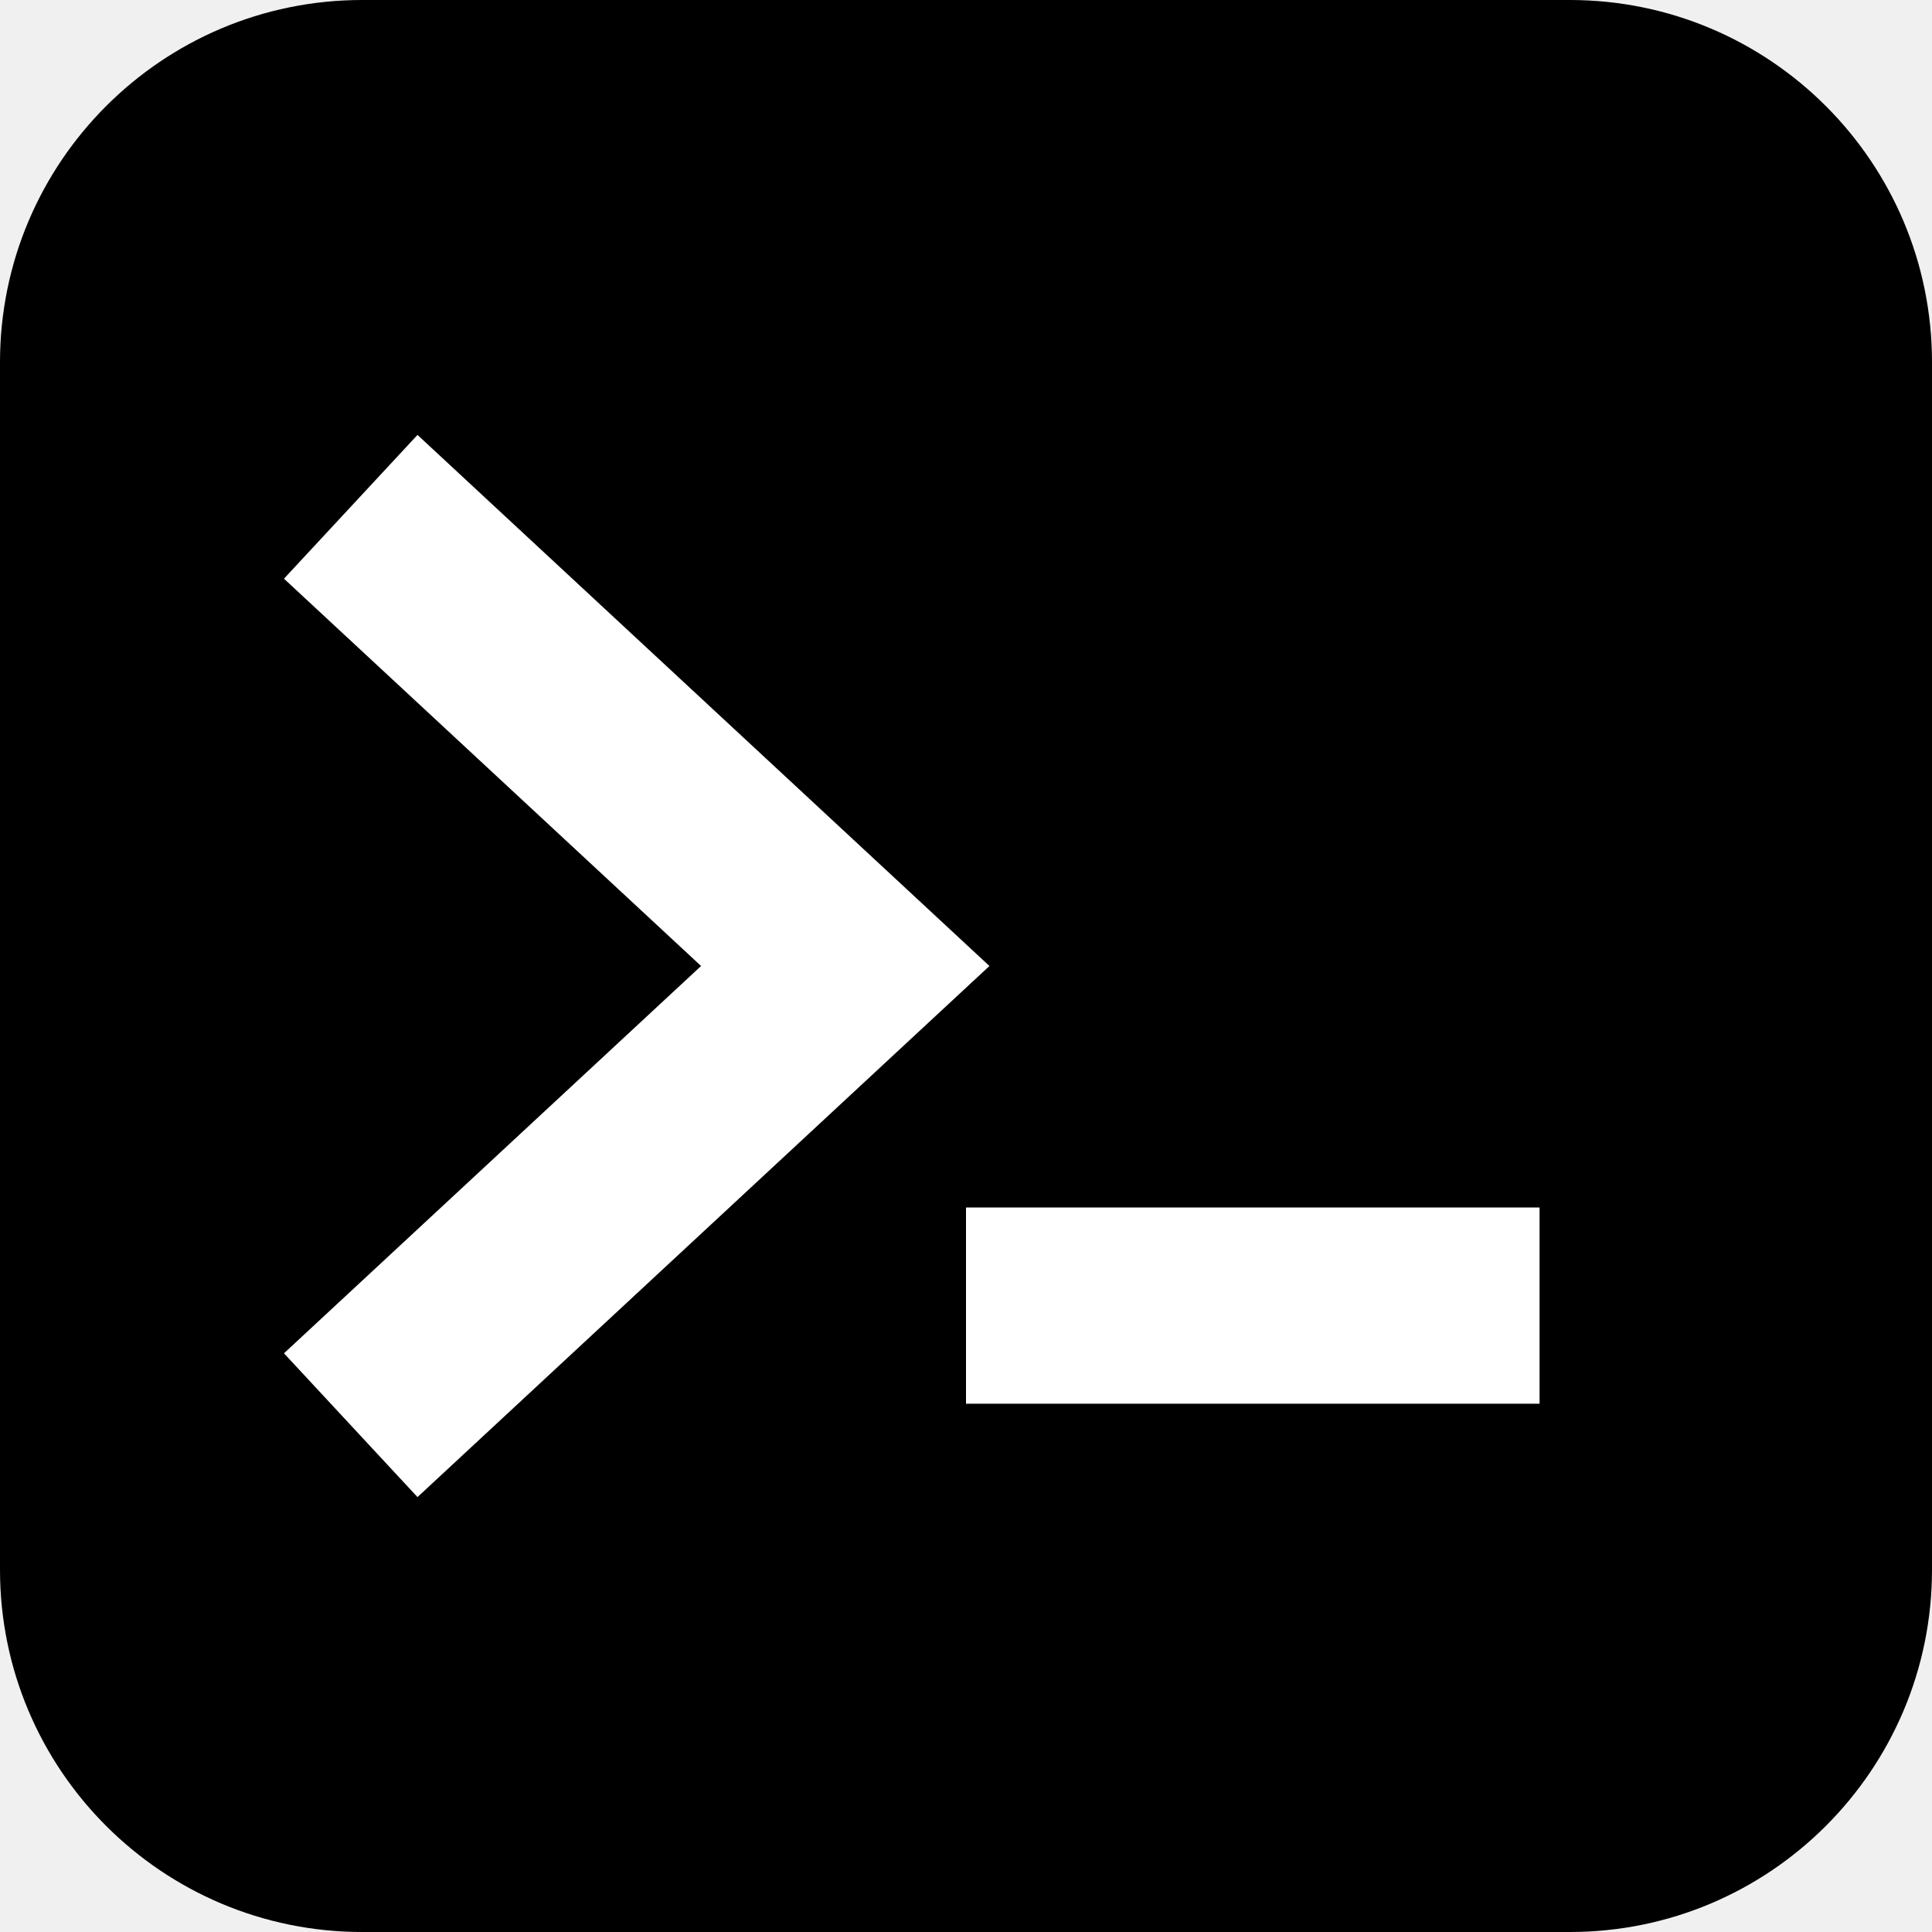
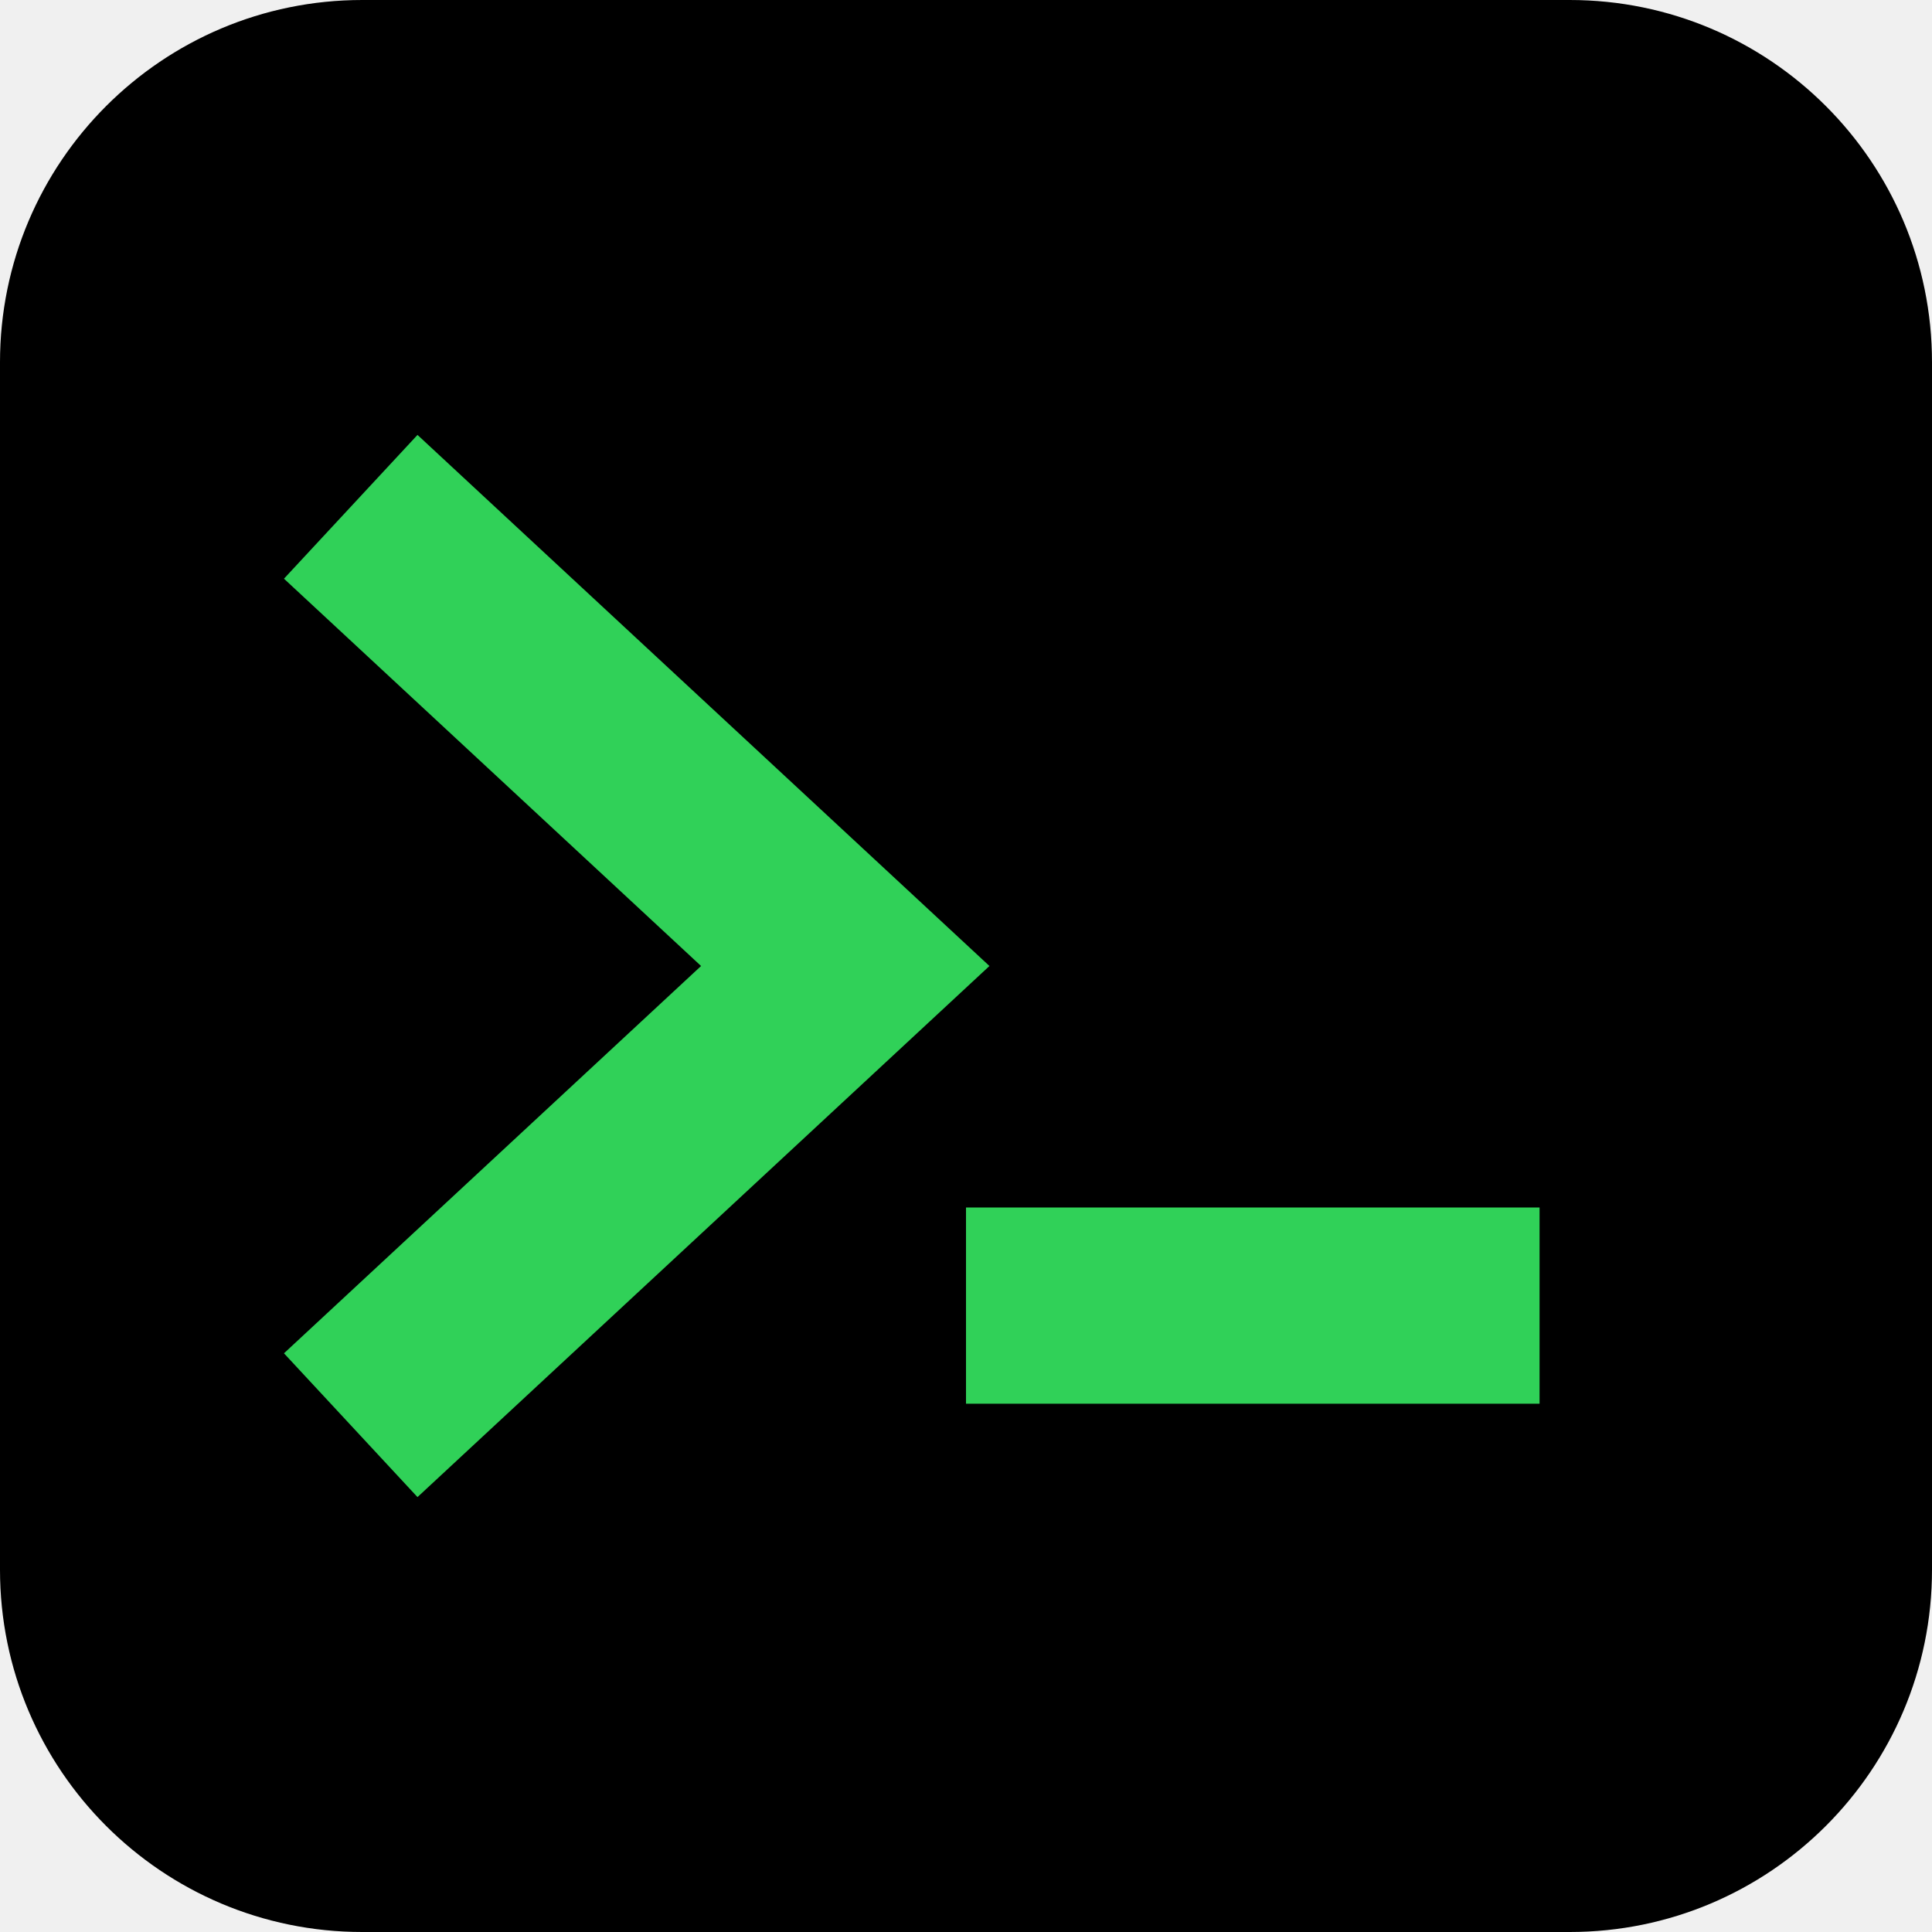
<svg xmlns="http://www.w3.org/2000/svg" viewBox="0 0 64 64">
  <rect width="64" height="64" rx="12" fill="#000" />
-   <polyline points="14,19 28,32 14,45" fill="none" stroke="#fff" stroke-width="6.5" stroke-linecap="square" />
-   <rect x="32" y="40" width="19" height="6.5" fill="#fff" />
+   <polyline points="14,19 28,32 14,45" fill="none" stroke="#30D158" stroke-width="6.5" stroke-linecap="square" />
+   <rect x="32" y="40" width="19" height="6.5" fill="#30D158" />
</svg>
